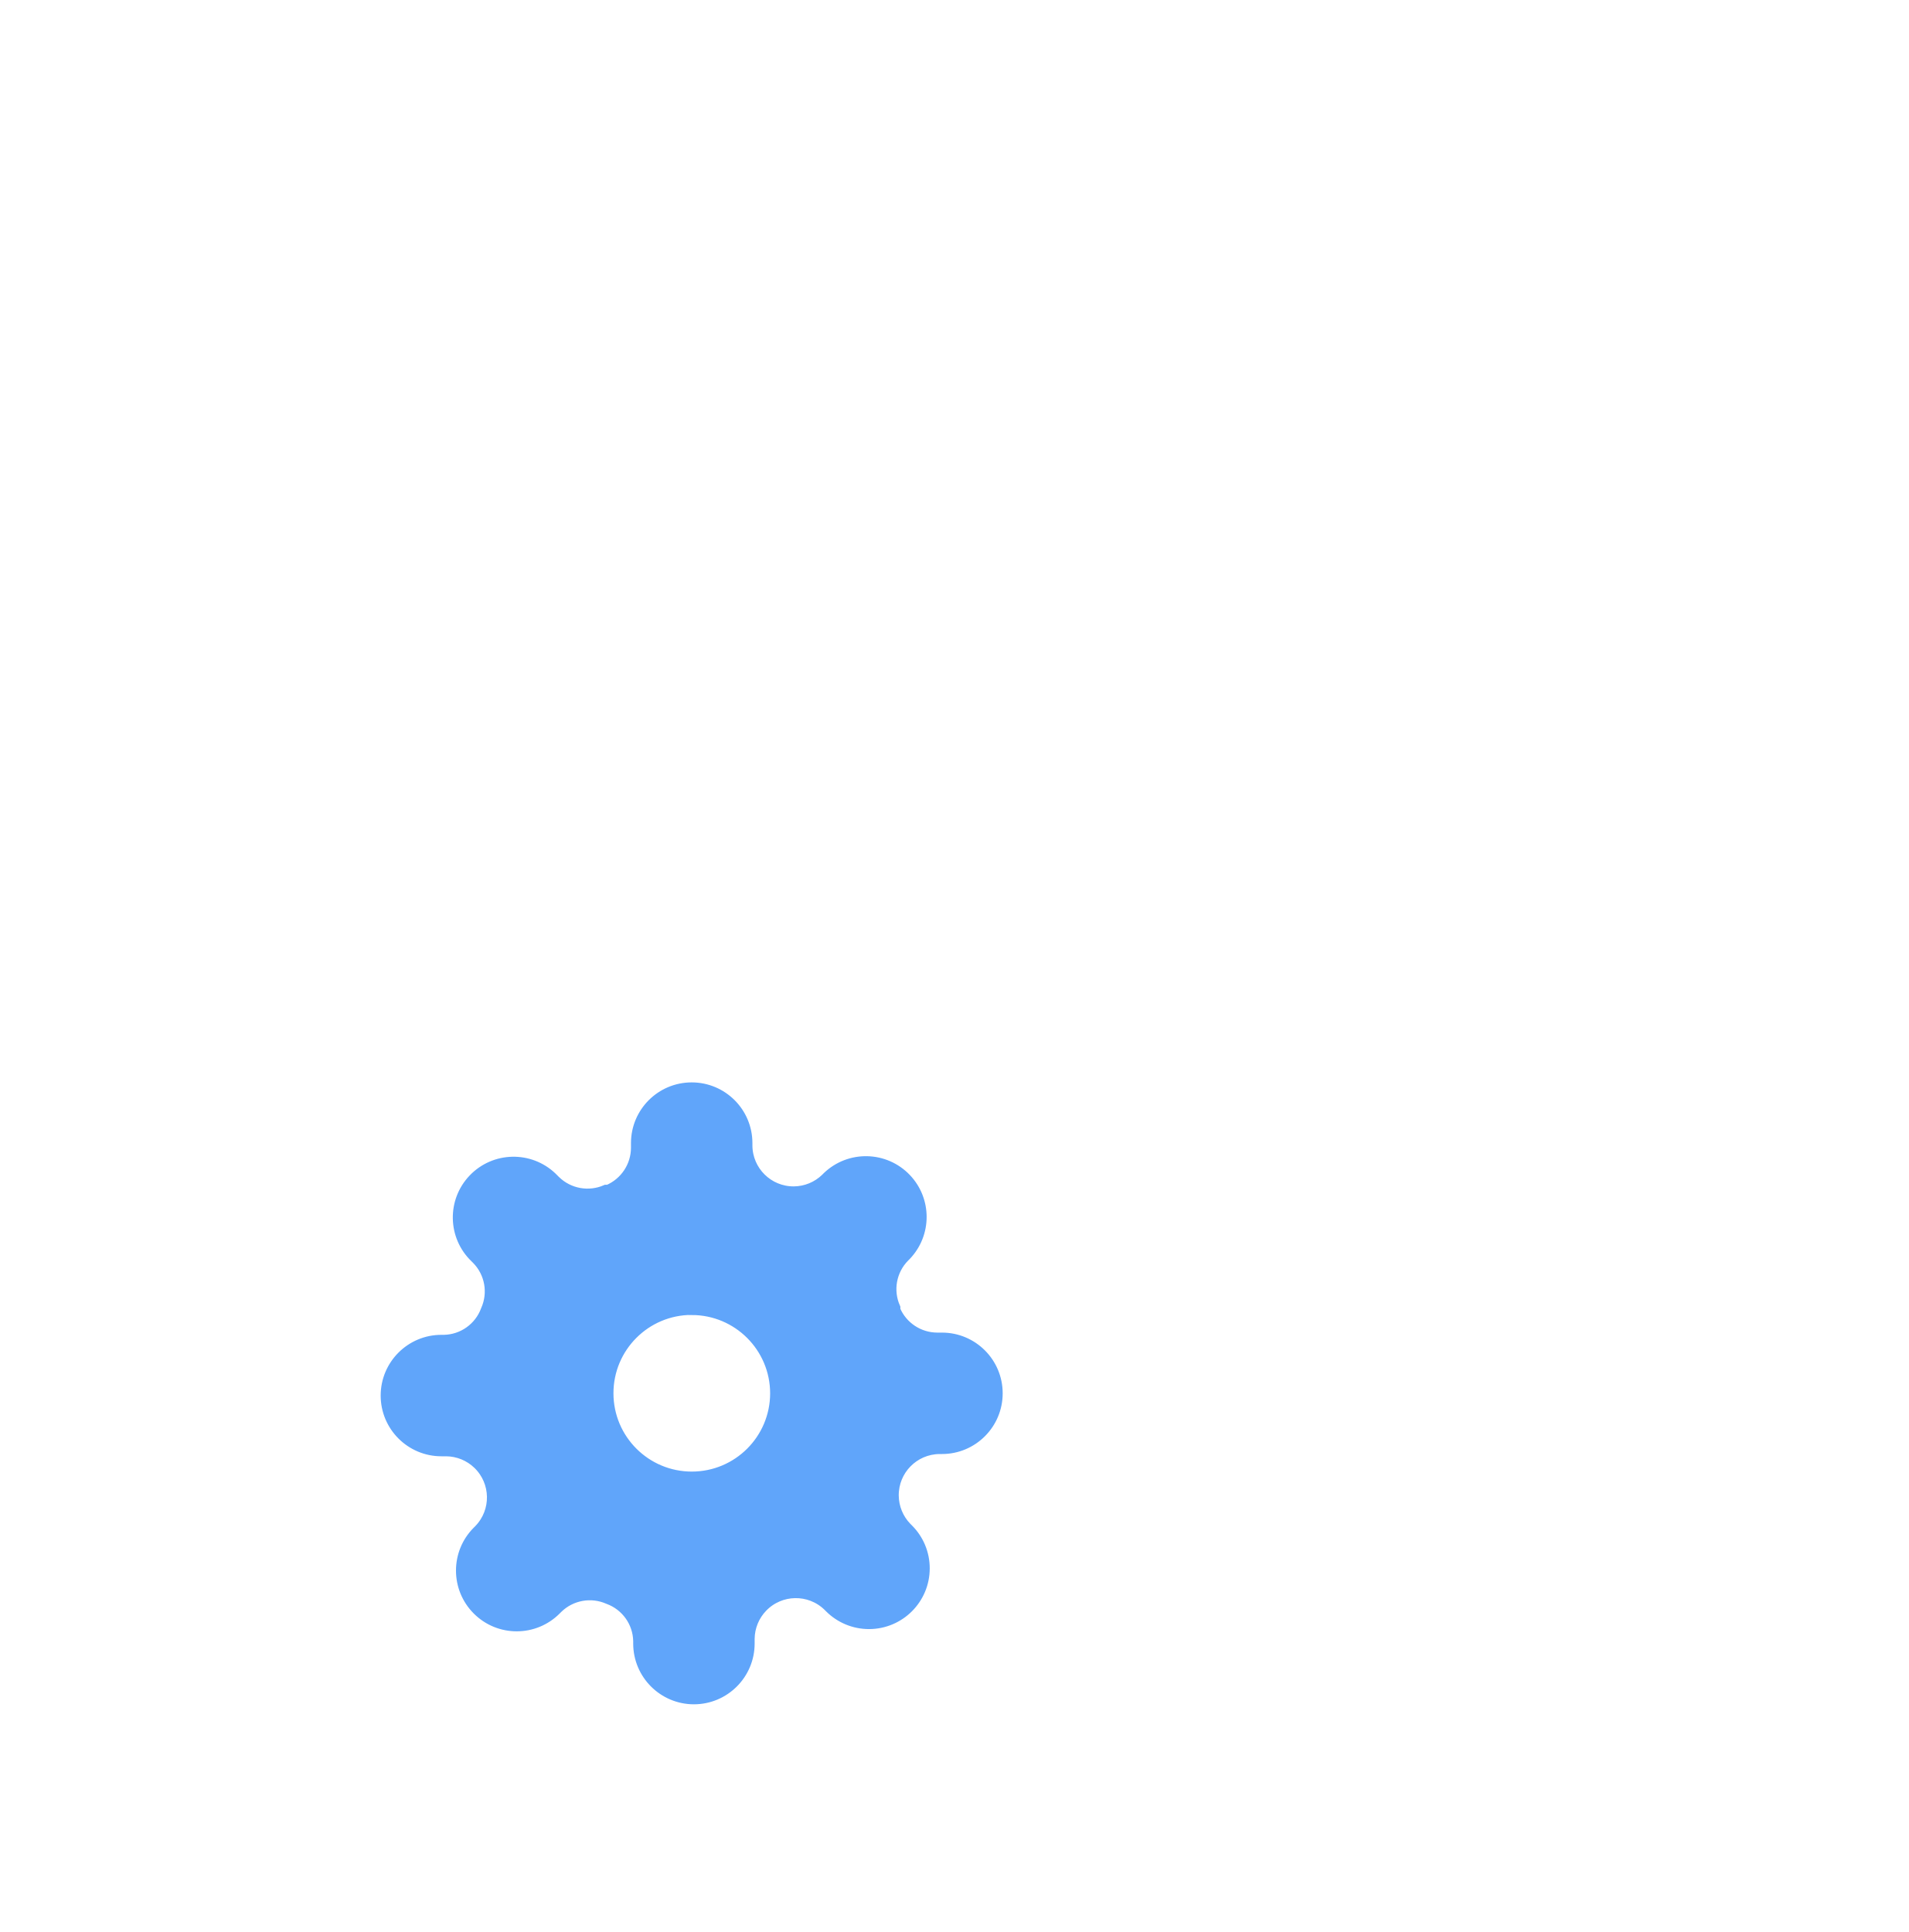
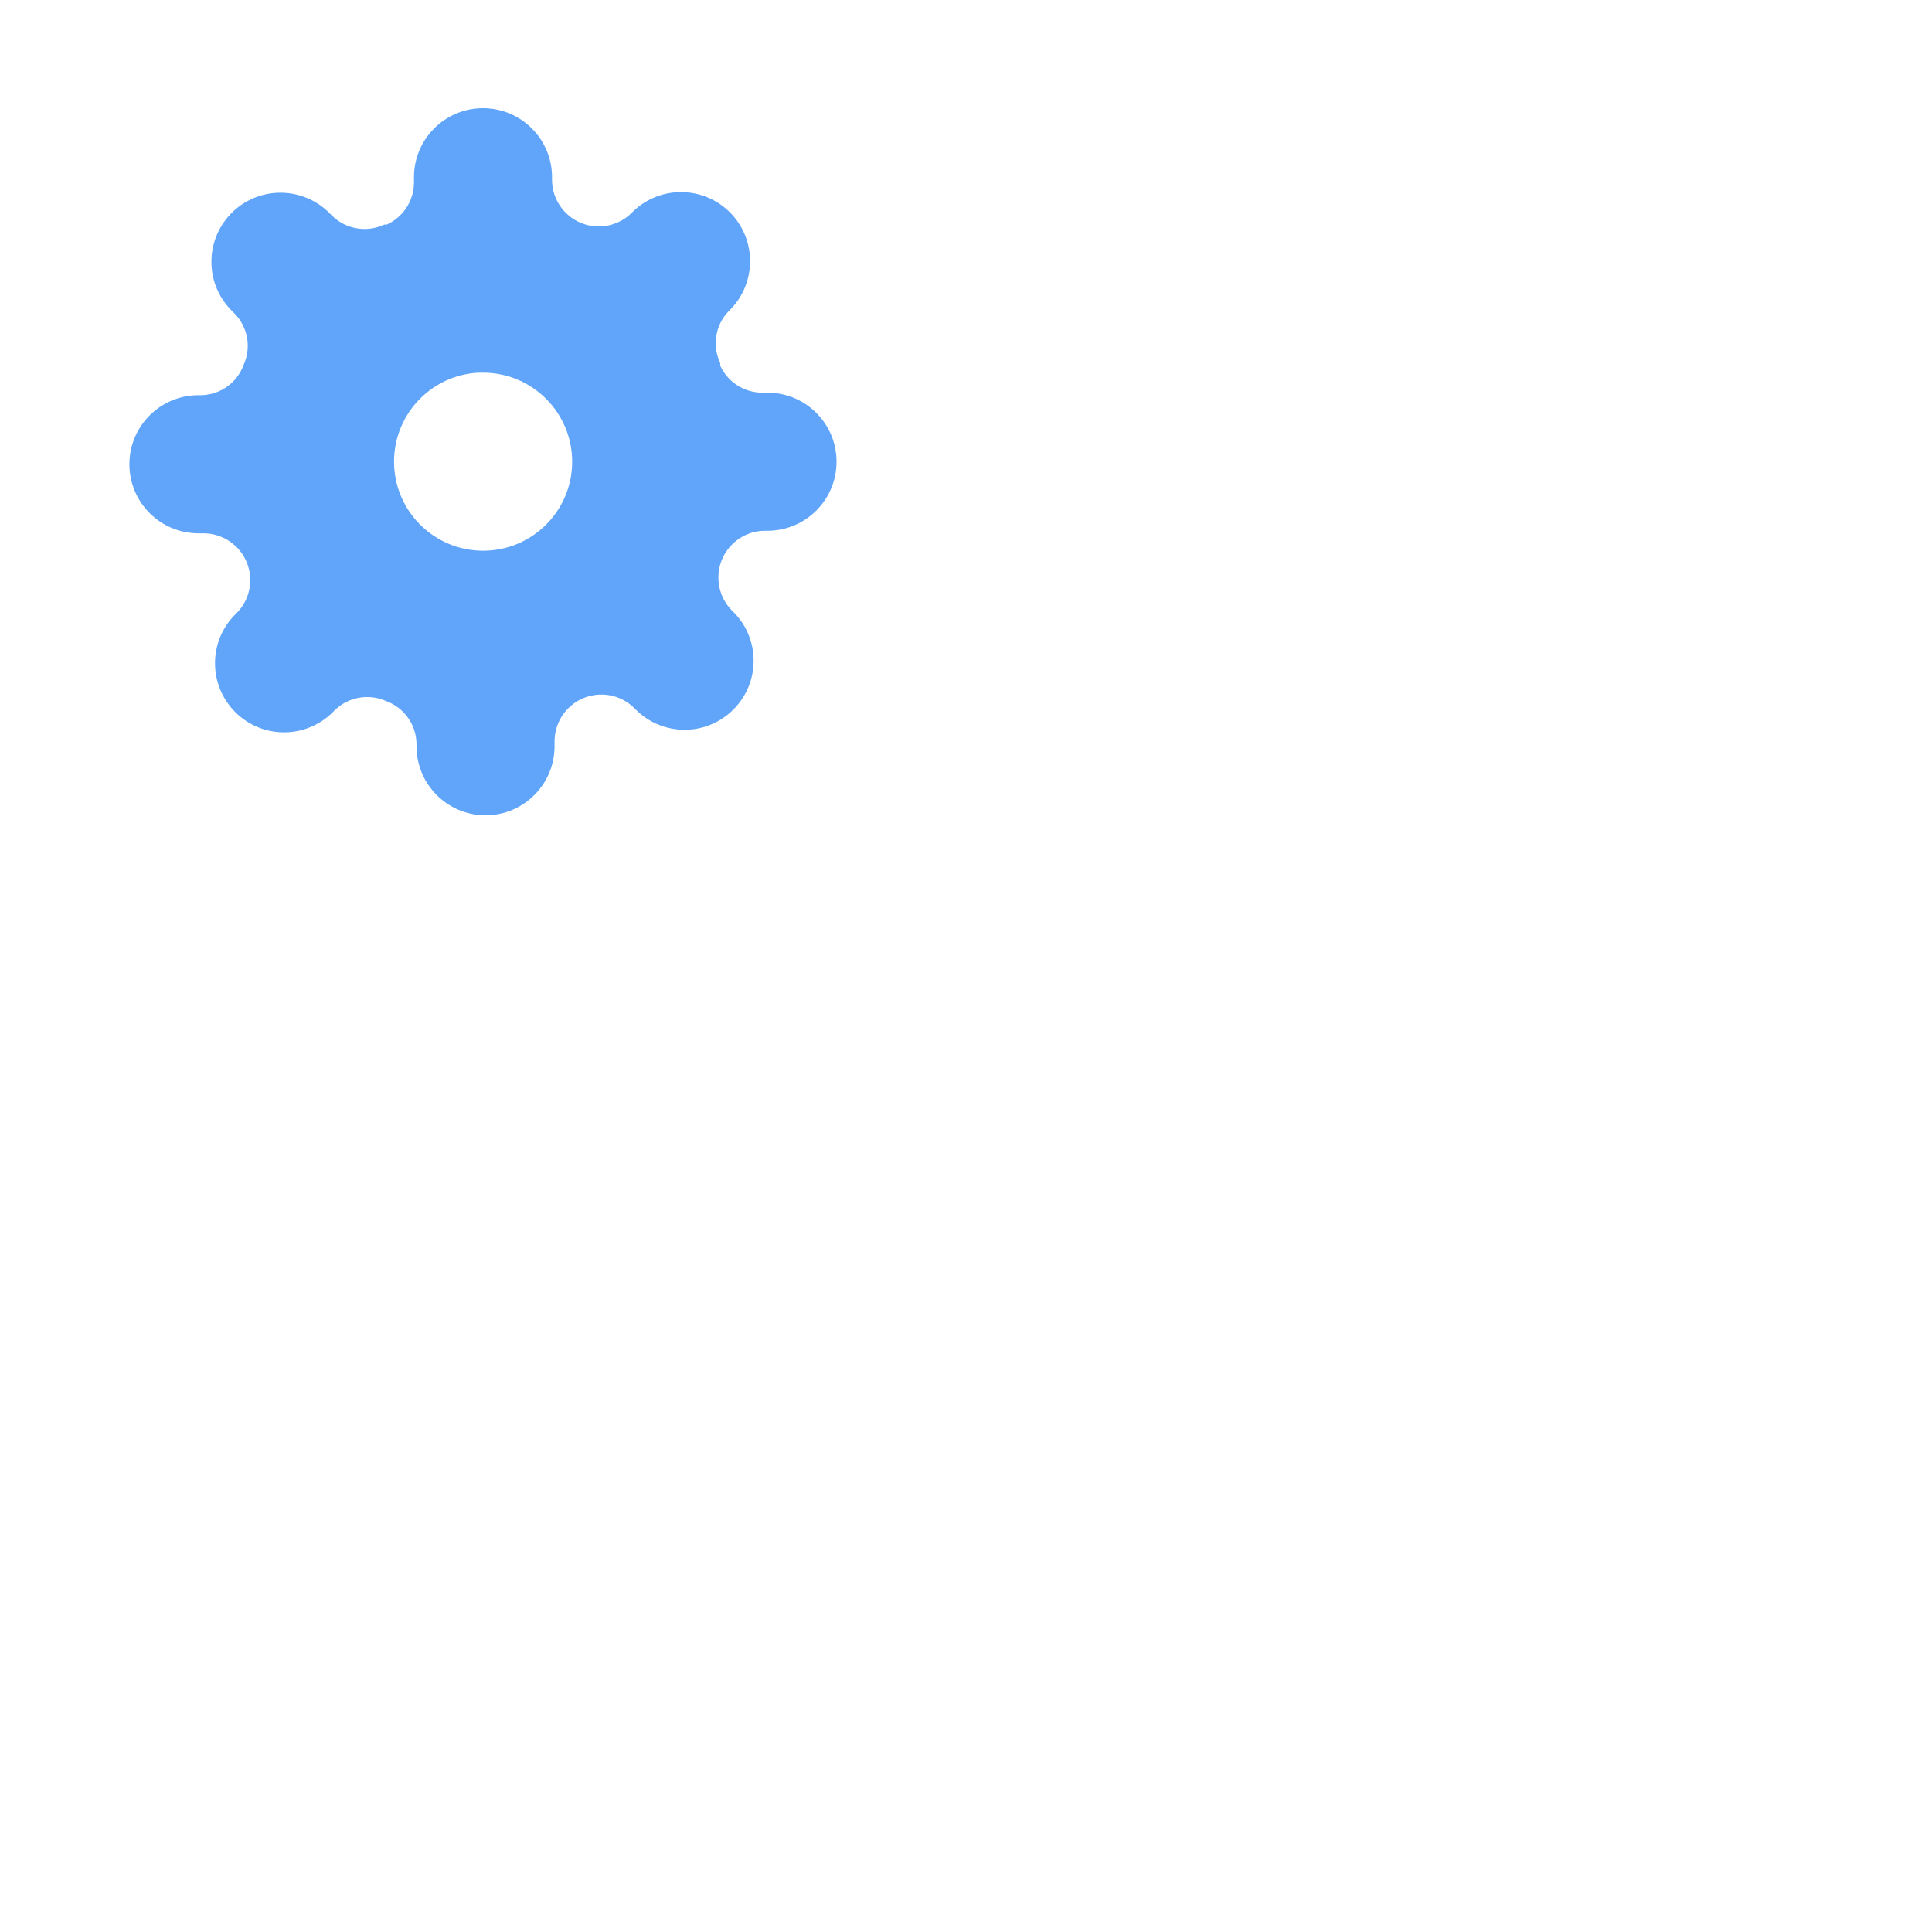
- <svg xmlns="http://www.w3.org/2000/svg" viewBox="0 0 1123.04 1137">
+ <svg xmlns="http://www.w3.org/2000/svg" id="icons" width="500" height="500" viewBox="0 0 1000 1000">
  <defs>
    <style>
      .cls-1 {
-         fill: none;
-         stroke-width: 0px;
-       }
- 
-       .cls-2 {
        fill: #60a5fa;
        stroke: #60a5fa;
        stroke-width: 6px;
      }
    </style>
  </defs>
-   <g id="guides_background" data-name="guides / background">
-     <g id="back">
-       <rect class="cls-1" x="157.04" y="581" width="500" height="500" />
-     </g>
-   </g>
-   <g id="icons">
-     <g id="settings">
-       <path id="gear" class="cls-2" d="m408.34,1000c-18.07-.02-32.71-14.66-32.73-32.73v-1.47c-.21-11.09-7.21-20.91-17.63-24.72-10.1-4.46-21.89-2.33-29.79,5.39l-.98.98c-12.76,12.79-33.47,12.81-46.26.04-.01-.01-.03-.03-.04-.04-12.78-12.79-12.78-33.51,0-46.3l.98-.98c10.45-10.8,10.17-28.02-.63-38.47-5.01-4.85-11.69-7.59-18.67-7.66h-2.84c-18.08,0-32.74-14.66-32.74-32.74s14.66-32.74,32.74-32.74h1.47c11.09-.2,20.91-7.21,24.72-17.63,4.5-10.09,2.36-21.91-5.39-29.79l-.98-.98c-13.07-12.5-13.53-33.23-1.03-46.3,12.5-13.07,33.23-13.53,46.3-1.03.35.33.68.67,1.01,1.01l.98.98c7.89,7.71,19.67,9.85,29.77,5.41h1.31c9.9-4.24,16.34-13.95,16.39-24.72v-2.8c.01-18.08,14.67-32.72,32.75-32.71,18.06.01,32.7,14.65,32.71,32.71v1.49c.11,15.01,12.36,27.1,27.38,27,7.02-.05,13.74-2.81,18.77-7.7l.98-.98c13.07-12.51,33.8-12.05,46.3,1.01,12.12,12.66,12.12,32.63,0,45.29l-.98.98c-7.75,7.88-9.89,19.7-5.39,29.79v1.31c4.23,9.89,13.94,16.32,24.7,16.35h2.78c18.08,0,32.73,14.65,32.73,32.73s-14.65,32.73-32.73,32.73h-1.47c-15.04.15-27.11,12.45-26.96,27.49.07,6.97,2.8,13.65,7.65,18.66l.98.98c6.16,6.13,9.62,14.46,9.6,23.15,0,18.09-14.67,32.74-32.76,32.74-8.68,0-17-3.45-23.14-9.59l-.98-.98c-10.81-10.45-28.05-10.16-38.5.65-4.84,5.01-7.58,11.68-7.65,18.64v2.78c0,18.09-14.66,32.76-32.75,32.77Zm-1.31-229.16c-27.12.03-49.08,22.04-49.04,49.16.03,27.12,22.04,49.08,49.16,49.04,27.07-.03,49.01-21.97,49.04-49.04-.02-27.13-22.02-49.1-49.14-49.1l-.02-.06Z" />
-     </g>
+   <g id="settings">
+     <path id="gear" class="cls-1" d="m251.31,419c-18.07-.02-32.71-14.66-32.73-32.73v-1.47c-.21-11.09-7.21-20.91-17.63-24.72-10.1-4.46-21.89-2.33-29.79,5.39l-.98.98c-12.76,12.79-33.47,12.81-46.26.04-.01-.01-.03-.03-.04-.04-12.78-12.79-12.78-33.51,0-46.3l.98-.98c10.45-10.8,10.17-28.02-.63-38.47-5.01-4.85-11.69-7.59-18.67-7.66h-2.84c-18.08,0-32.74-14.66-32.74-32.74s14.66-32.74,32.74-32.74h1.47c11.09-.2,20.91-7.21,24.72-17.63,4.5-10.09,2.36-21.91-5.39-29.79l-.98-.98c-13.07-12.5-13.53-33.23-1.03-46.3,12.5-13.07,33.23-13.53,46.3-1.03.35.33.68.67,1.01,1.01l.98.98c7.89,7.71,19.67,9.85,29.77,5.41h1.31c9.9-4.24,16.34-13.95,16.39-24.72v-2.8c.01-18.08,14.67-32.72,32.75-32.71,18.06.01,32.7,14.65,32.71,32.71v1.49c.11,15.01,12.36,27.1,27.38,27,7.02-.05,13.74-2.81,18.77-7.7l.98-.98c13.07-12.51,33.8-12.05,46.3,1.01,12.12,12.66,12.12,32.63,0,45.29l-.98.98c-7.75,7.88-9.89,19.7-5.39,29.79v1.31c4.23,9.89,13.94,16.32,24.7,16.35h2.78c18.08,0,32.73,14.65,32.73,32.73s-14.65,32.73-32.73,32.73h-1.47c-15.04.15-27.11,12.45-26.96,27.49.07,6.97,2.8,13.65,7.65,18.66l.98.98c6.16,6.13,9.62,14.46,9.6,23.15,0,18.09-14.67,32.74-32.76,32.74-8.68,0-17-3.45-23.14-9.59l-.98-.98c-10.81-10.45-28.05-10.16-38.5.65-4.84,5.01-7.58,11.68-7.65,18.64v2.78c0,18.09-14.66,32.76-32.75,32.77Zm-1.31-229.16c-27.12.03-49.08,22.04-49.04,49.16.03,27.12,22.04,49.08,49.16,49.04,27.07-.03,49.01-21.97,49.04-49.04-.02-27.13-22.02-49.1-49.14-49.1l-.02-.06Z" />
  </g>
</svg>
